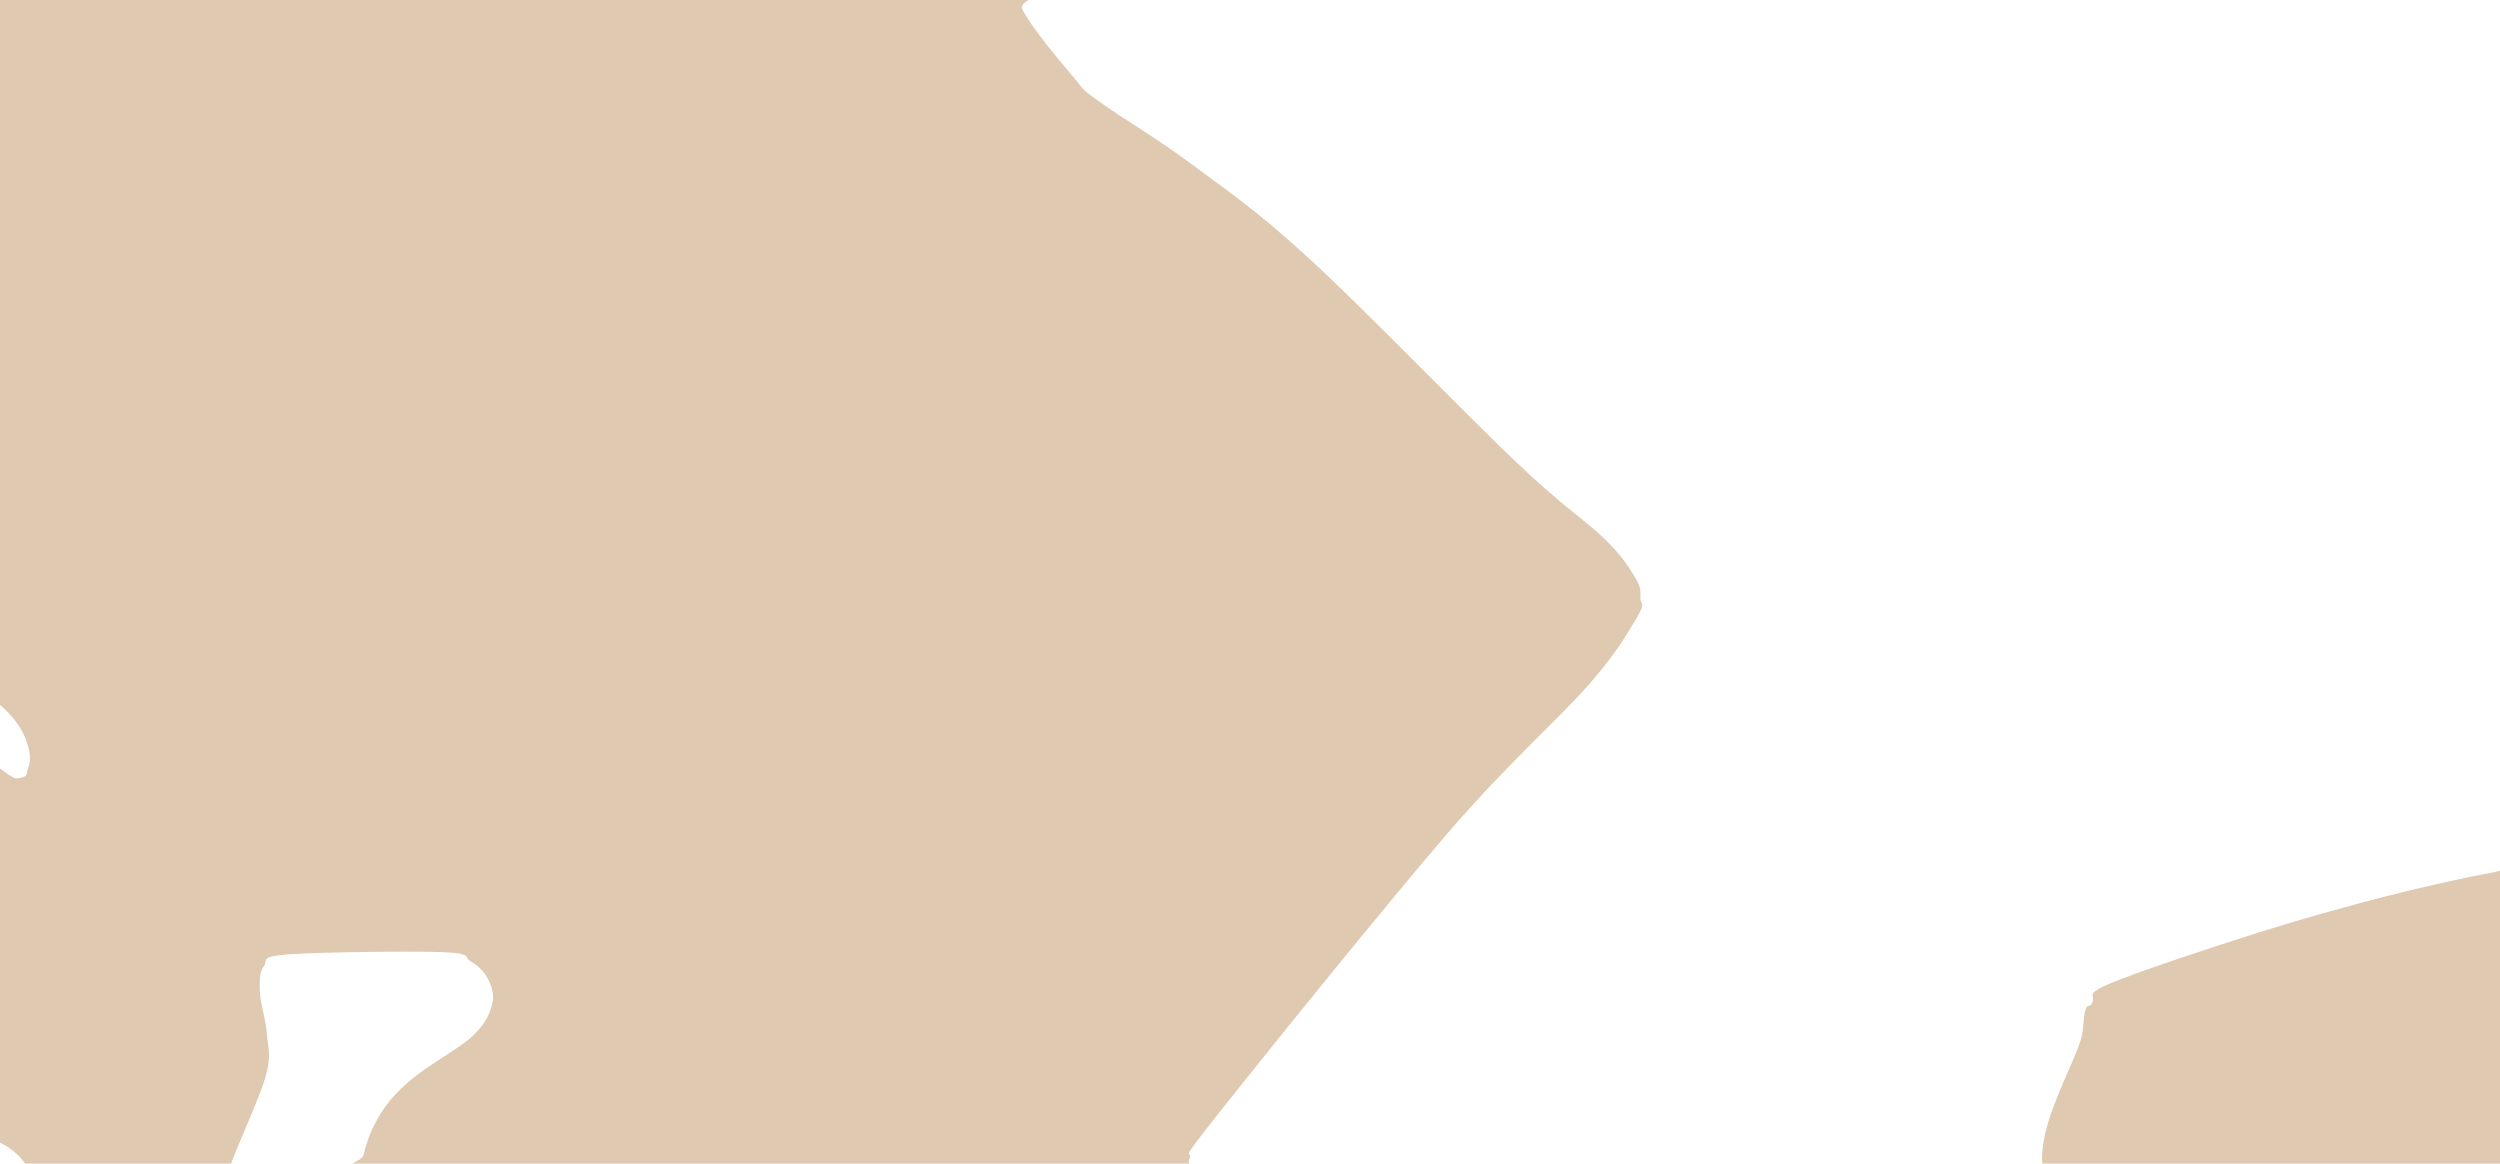
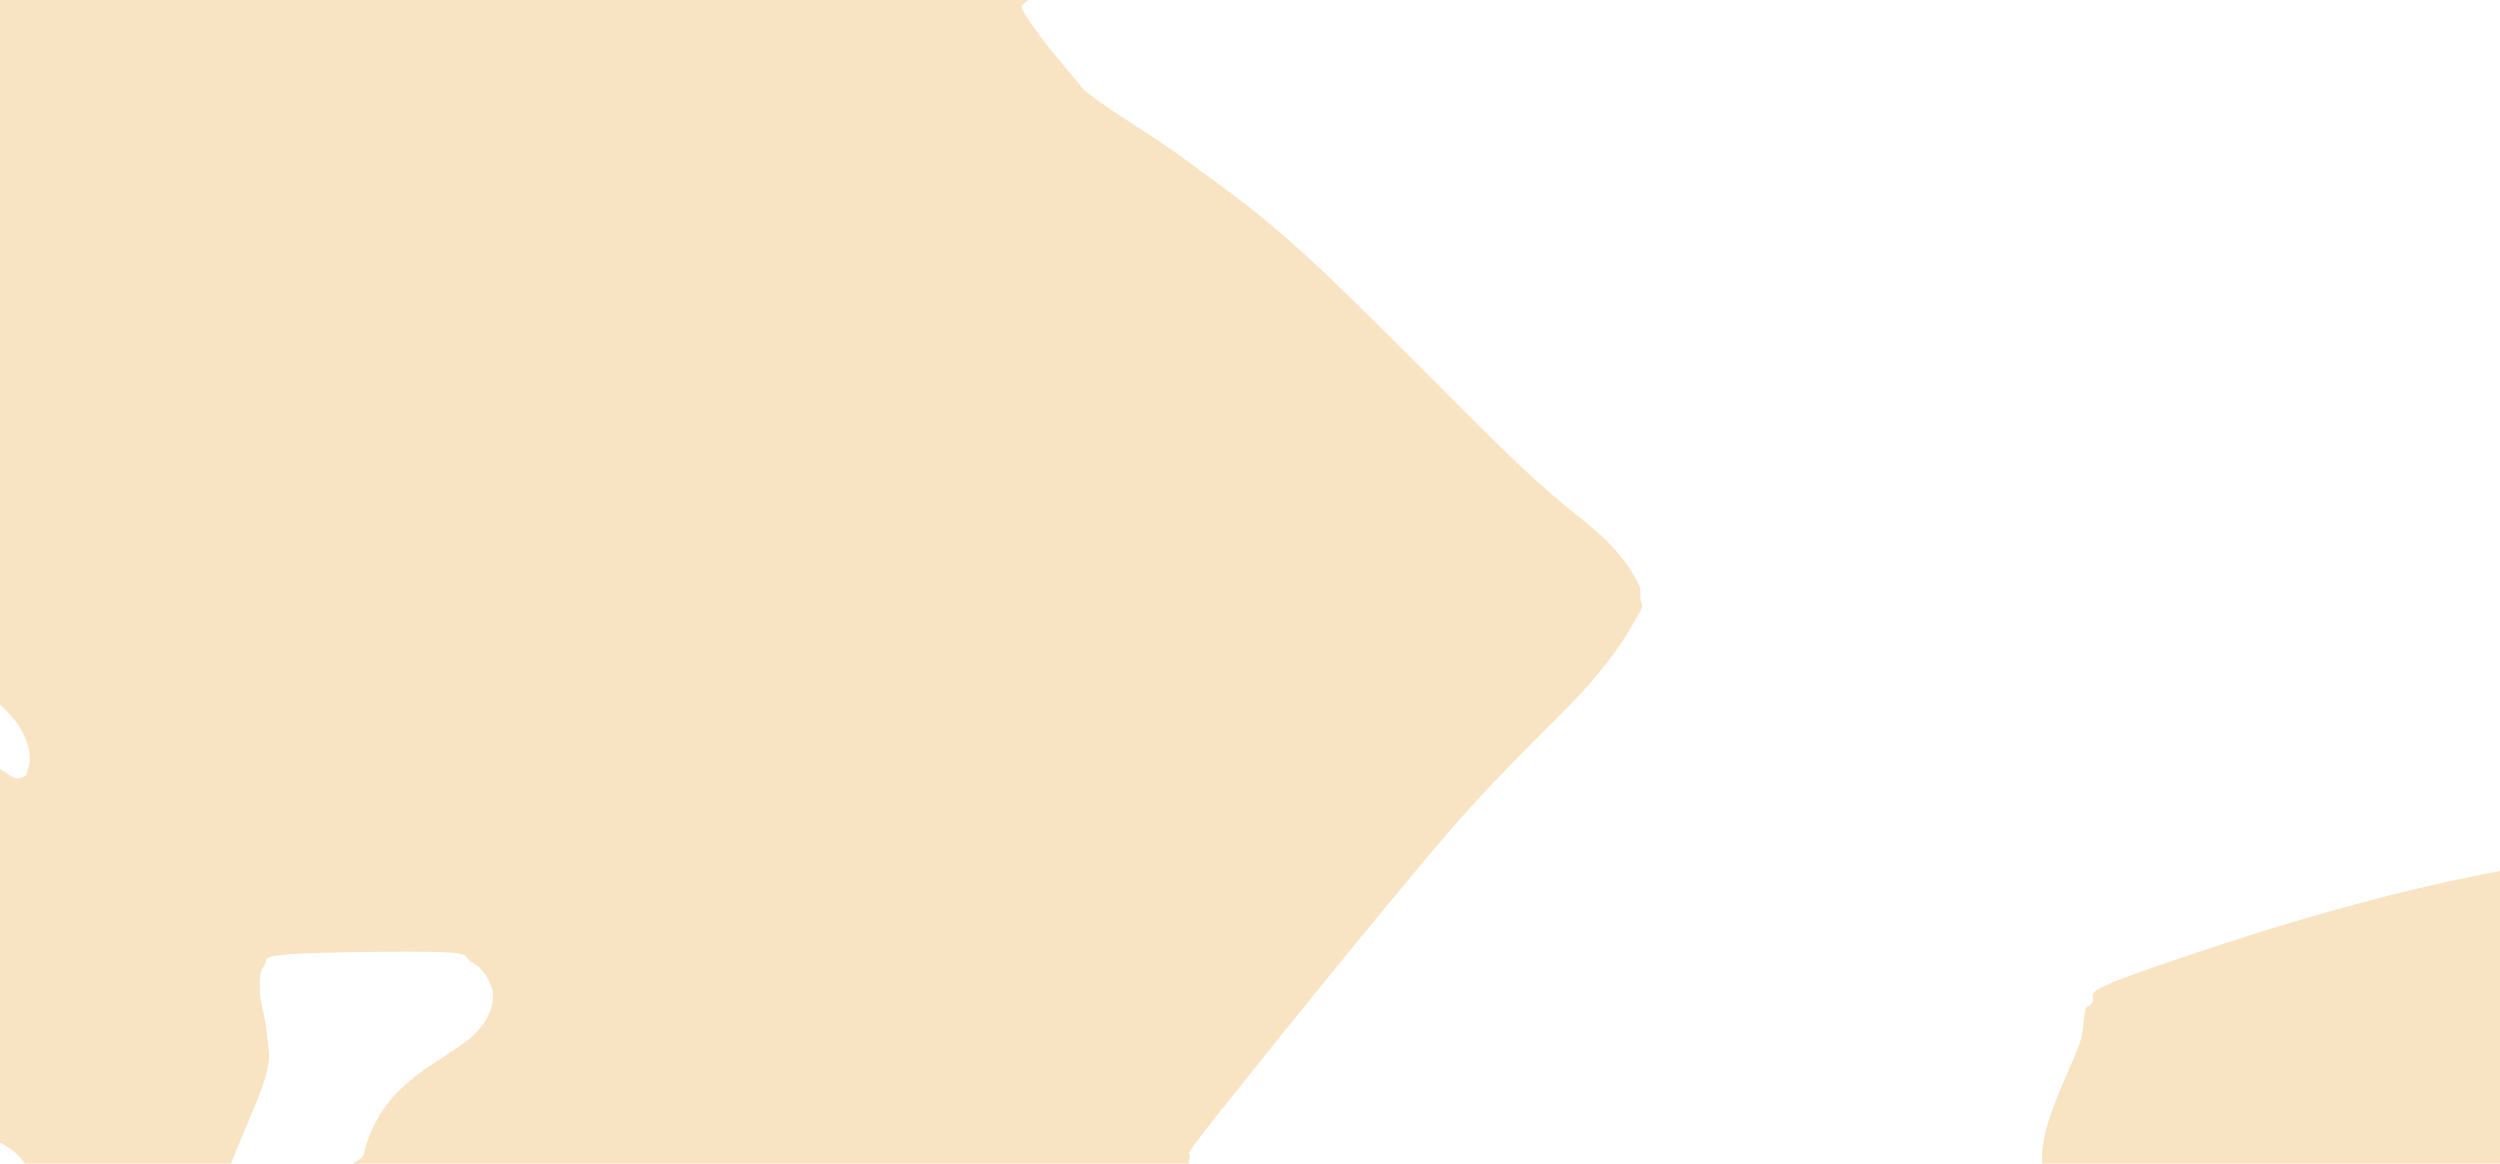
<svg xmlns="http://www.w3.org/2000/svg" viewBox="0 0 810 377" preserveAspectRatio="xMidYMid slice">
-   <path fill="#E0C9B1" fill-rule="evenodd" d="M823.8 281.2C821.2 263.2 816.8 281.0 808.5 282.5C800.2 284.0 786.5 287.0 773.8 290.2C761.0 293.5 747.2 297.3 732.2 302.0C717.3 306.7 693.1 314.7 684.0 318.5C674.9 322.3 679.3 322.4 677.8 325.0C676.2 327.6 675.7 323.0 674.8 334.0C673.8 345.0 647.4 381.3 672.2 390.8C697.1 400.2 798.5 409.0 823.8 390.8C849.0 372.5 826.3 299.3 823.8 281.2ZM-14.0 -14.0C-70.9 25.7 -15.4 184.1 -14.0 224.0C-12.6 263.9 -8.2 224.5 -5.8 225.2C-3.3 226.0 -1.5 227.0 0.5 228.8C2.5 230.5 5.0 233.3 6.5 235.8C8.0 238.2 9.1 241.2 9.5 243.5C9.9 245.8 9.6 247.8 9.0 249.2C8.4 250.7 9.6 251.5 5.8 252.2C1.9 253.0 -10.7 234.8 -14.0 254.0C-17.3 273.2 -15.8 348.4 -14.0 367.5C-12.2 386.6 -6.7 367.8 -3.5 368.8C-0.3 369.8 2.7 371.5 5.0 373.5C7.3 375.5 9.1 378.1 10.2 381.0C11.4 383.9 1.6 389.1 12.0 390.8C22.4 392.4 62.2 392.6 72.5 390.8C82.8 388.9 71.8 386.5 74.0 379.5C76.2 372.5 83.9 356.4 86.0 349.0C88.1 341.6 86.8 339.8 86.5 335.2C86.2 330.7 84.4 325.2 84.2 321.5C84.1 317.8 84.0 315.0 85.5 313.0C87.0 311.0 83.8 310.0 93.5 309.2C103.2 308.5 133.7 308.1 143.5 308.5C153.3 308.9 150.1 310.1 152.5 311.5C154.9 312.9 156.8 314.7 158.0 317.0C159.2 319.3 160.3 322.1 159.5 325.2C158.7 328.4 157.4 331.7 153.0 335.8C148.6 339.8 138.2 345.5 133.2 349.8C128.3 354.0 125.8 356.9 123.2 361.0C120.7 365.1 118.9 369.3 117.8 374.2C116.6 379.2 72.1 388.0 116.2 390.8C160.4 393.5 337.7 393.2 382.5 390.8C427.3 388.3 383.3 380.9 385.2 376.0C387.2 371.1 380.3 379.2 394.2 361.5C408.2 343.8 448.9 293.3 469.0 270.0C489.1 246.7 504.5 233.5 514.8 221.8C525.0 210.0 527.7 204.4 530.5 199.8C533.3 195.1 531.6 196.0 531.5 194.0C531.4 192.0 532.0 190.8 530.0 187.5C528.0 184.2 526.2 180.8 519.8 174.5C513.2 168.2 506.9 164.6 491.0 149.5C475.1 134.4 441.7 99.8 424.2 83.8C406.8 67.8 397.7 61.9 386.5 53.5C375.3 45.1 363.5 38.2 357.0 33.5C350.5 28.8 352.0 30.1 347.8 25.0C343.5 19.9 334.6 9.5 331.2 3.0C327.9 -3.5 385.0 -11.2 327.5 -14.0C270.0 -16.8 42.9 -53.7 -14.0 -14.0Z" />
+   <path fill="#F8E3C2" fill-rule="evenodd" d="M823.8 281.2C821.2 263.2 816.8 281.0 808.5 282.5C800.2 284.0 786.5 287.0 773.8 290.2C761.0 293.5 747.2 297.3 732.2 302.0C717.3 306.7 693.1 314.7 684.0 318.5C674.9 322.3 679.3 322.4 677.8 325.0C676.2 327.6 675.7 323.0 674.8 334.0C673.8 345.0 647.4 381.3 672.2 390.8C697.1 400.2 798.5 409.0 823.8 390.8C849.0 372.5 826.3 299.3 823.8 281.2ZM-14.0 -14.0C-70.9 25.7 -15.4 184.1 -14.0 224.0C-12.6 263.9 -8.2 224.5 -5.8 225.2C-3.3 226.0 -1.5 227.0 0.5 228.8C2.5 230.5 5.0 233.3 6.5 235.8C8.0 238.2 9.1 241.2 9.5 243.5C9.9 245.8 9.6 247.8 9.0 249.2C8.4 250.7 9.6 251.5 5.8 252.2C1.9 253.0 -10.7 234.8 -14.0 254.0C-17.3 273.2 -15.8 348.4 -14.0 367.5C-12.2 386.6 -6.7 367.8 -3.5 368.8C-0.3 369.8 2.7 371.5 5.0 373.5C7.3 375.5 9.1 378.1 10.2 381.0C11.4 383.9 1.6 389.1 12.0 390.8C22.4 392.4 62.2 392.6 72.5 390.8C82.8 388.9 71.8 386.5 74.0 379.5C76.2 372.5 83.9 356.4 86.0 349.0C88.1 341.6 86.8 339.8 86.5 335.2C86.2 330.7 84.4 325.2 84.2 321.5C84.1 317.8 84.0 315.0 85.5 313.0C87.0 311.0 83.8 310.0 93.5 309.2C103.2 308.5 133.7 308.1 143.5 308.5C153.3 308.9 150.1 310.1 152.5 311.5C154.9 312.9 156.8 314.7 158.0 317.0C159.2 319.3 160.3 322.1 159.5 325.2C158.7 328.4 157.4 331.7 153.0 335.8C148.6 339.8 138.2 345.5 133.2 349.8C128.3 354.0 125.8 356.9 123.2 361.0C120.7 365.1 118.9 369.3 117.8 374.2C116.6 379.2 72.1 388.0 116.2 390.8C160.4 393.5 337.7 393.2 382.5 390.8C427.3 388.3 383.3 380.9 385.2 376.0C387.2 371.1 380.3 379.2 394.2 361.5C408.2 343.8 448.9 293.3 469.0 270.0C489.1 246.7 504.5 233.5 514.8 221.8C525.0 210.0 527.7 204.4 530.5 199.8C533.3 195.1 531.6 196.0 531.5 194.0C531.4 192.0 532.0 190.8 530.0 187.5C528.0 184.2 526.2 180.8 519.8 174.5C513.2 168.2 506.9 164.6 491.0 149.5C475.1 134.4 441.7 99.8 424.2 83.8C406.8 67.8 397.7 61.9 386.5 53.5C375.3 45.1 363.5 38.2 357.0 33.5C350.5 28.8 352.0 30.1 347.8 25.0C343.5 19.9 334.6 9.5 331.2 3.0C327.9 -3.5 385.0 -11.2 327.5 -14.0C270.0 -16.8 42.9 -53.7 -14.0 -14.0Z" />
</svg>
